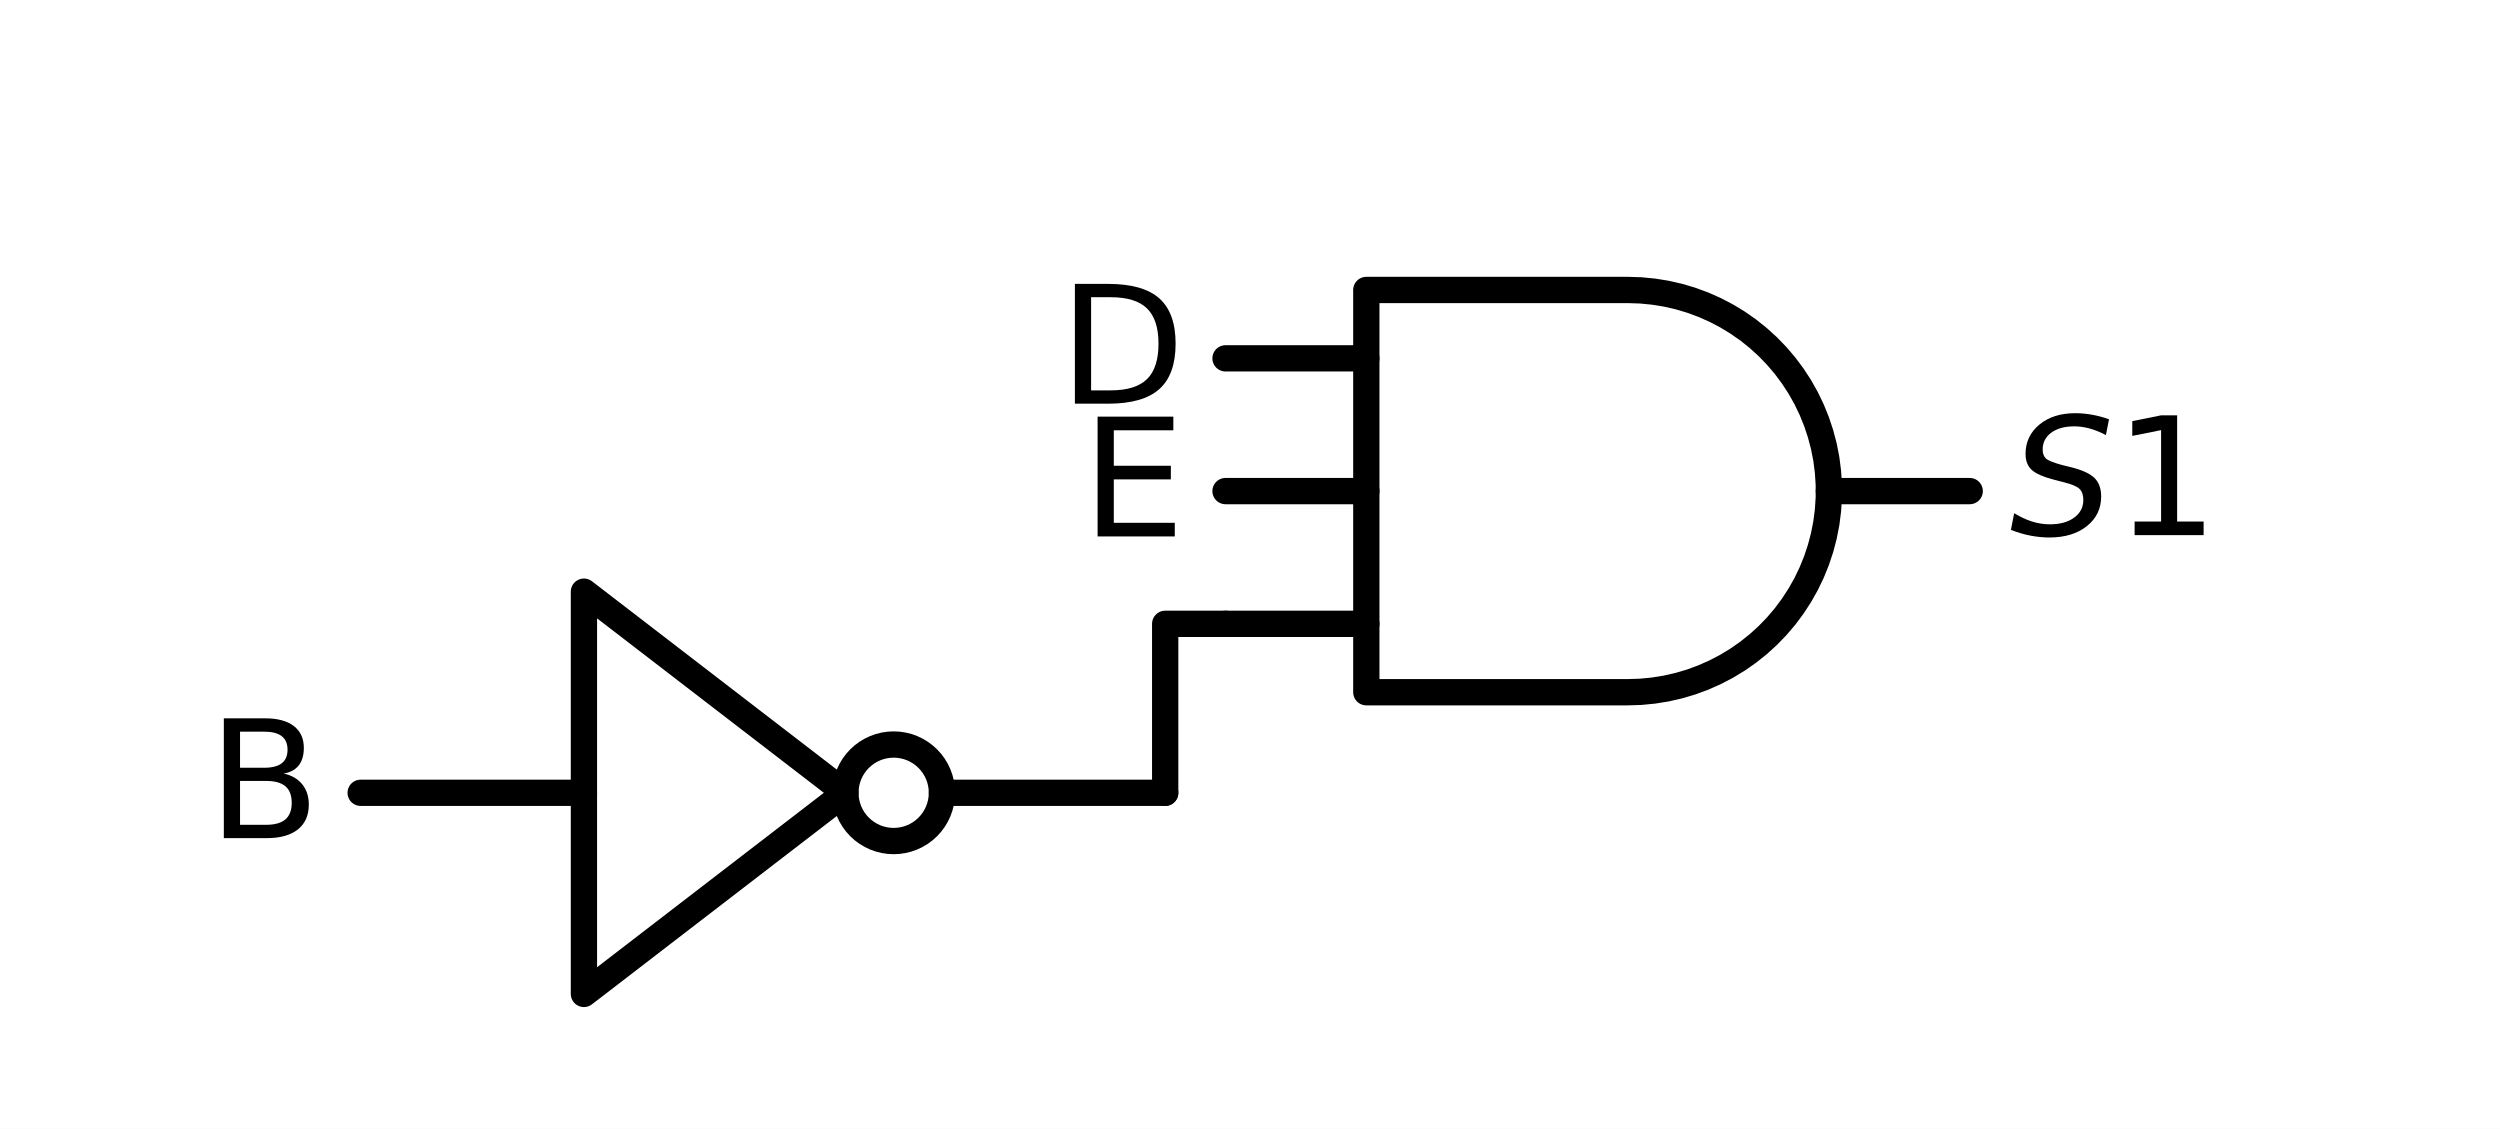
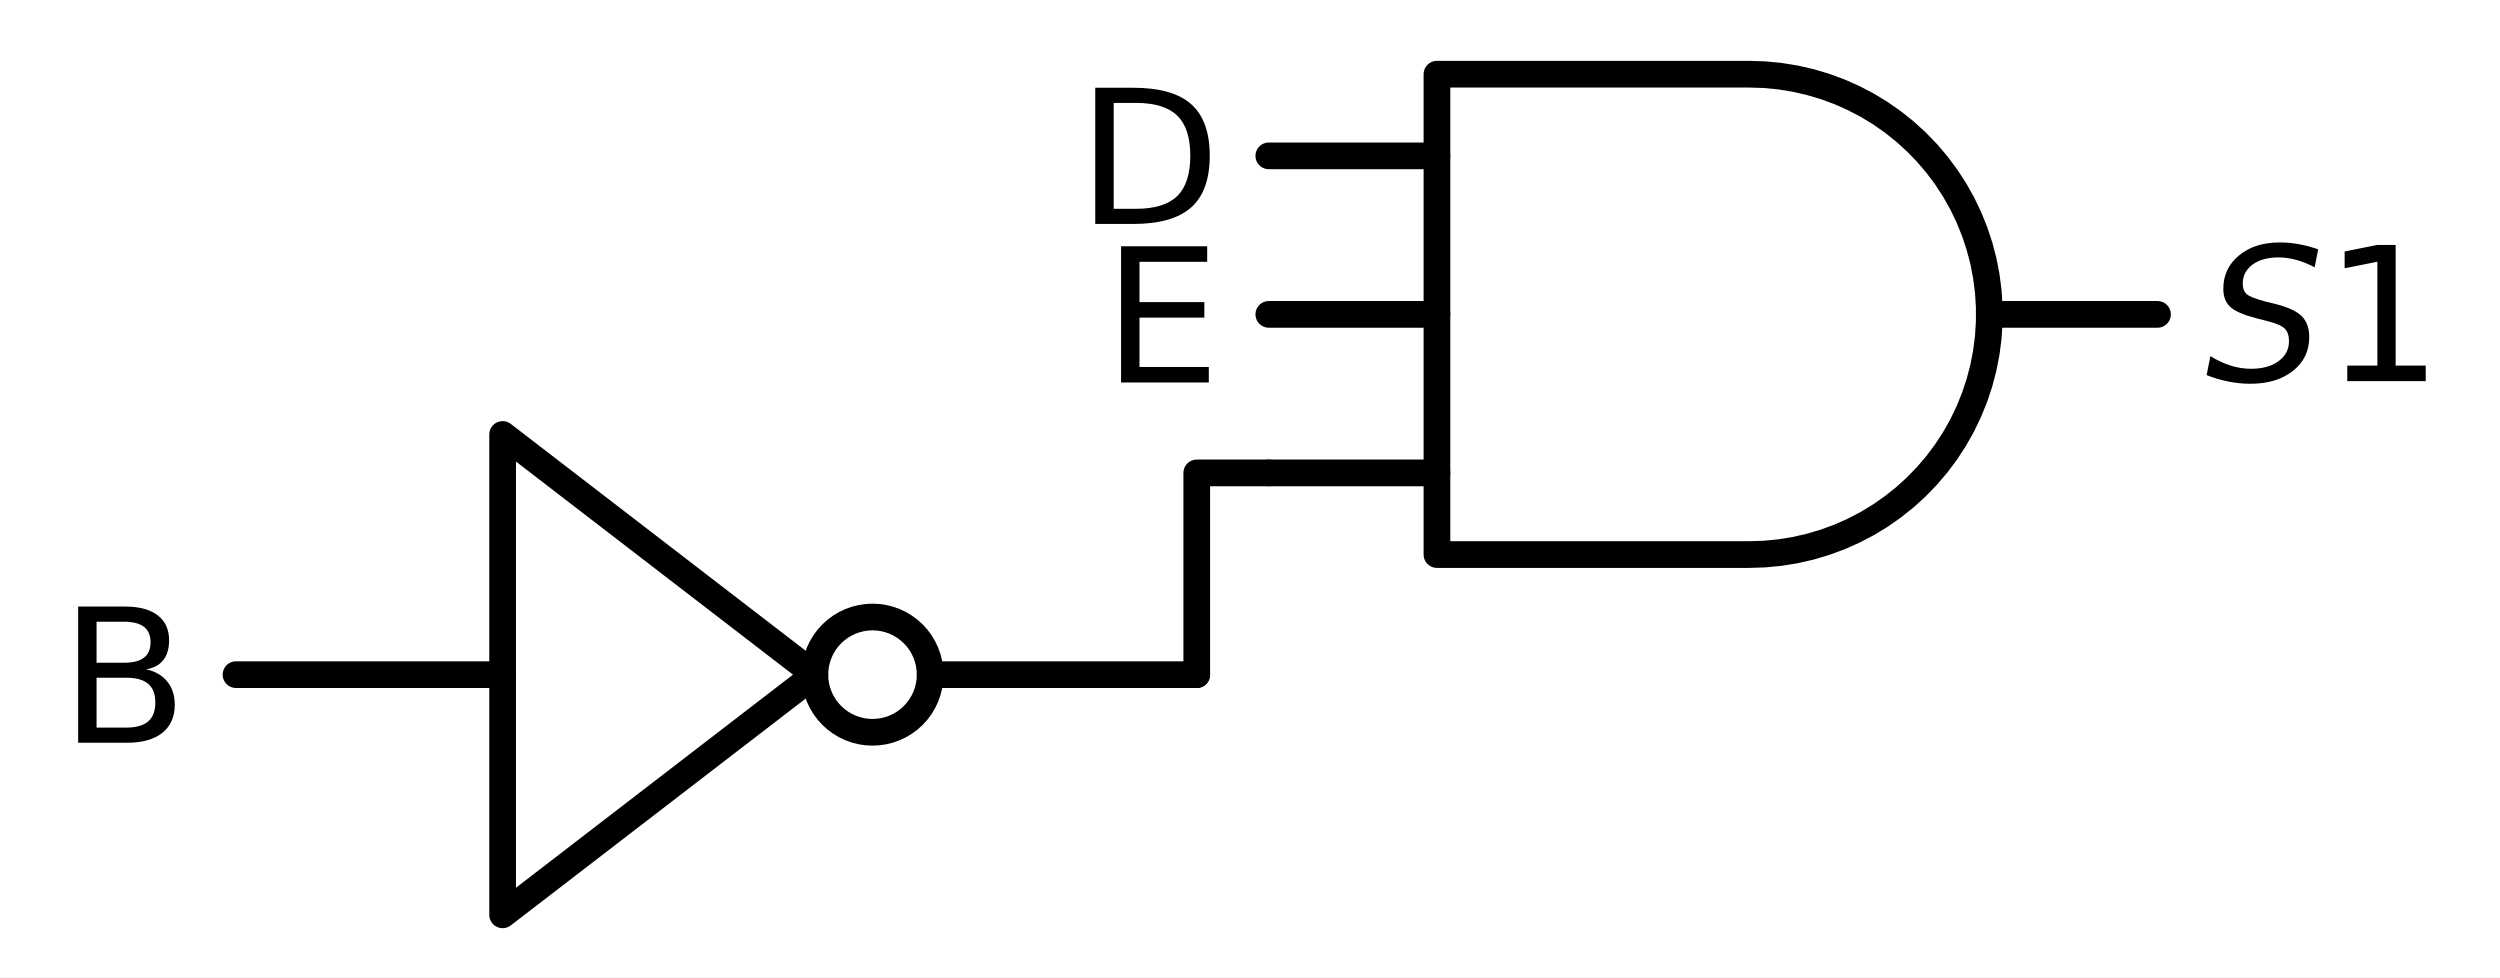
- <svg xmlns="http://www.w3.org/2000/svg" xmlns:xlink="http://www.w3.org/1999/xlink" width="190.177pt" height="85.868pt" viewBox="0 0 190.177 85.868" version="1.1">
+ <svg xmlns="http://www.w3.org/2000/svg" xmlns:xlink="http://www.w3.org/1999/xlink" width="187.356pt" height="73.24pt" viewBox="0 0 187.356 73.24" version="1.1">
  <defs>
    <style type="text/css">*{stroke-linejoin: round; stroke-linecap: butt}</style>
  </defs>
  <g id="figure_1">
    <g id="patch_1">
-       <path d="M 0 85.868  L 190.177 85.868  L 190.177 0  L 0 0  z " style="fill: #ffffff" />
+       <path d="M 0 73.24  L 187.356 73.24  L 187.356 0  L 0 0  z " style="fill: #ffffff" />
    </g>
    <g id="axes_1">
      <g id="patch_2">
-         <path d="M 67.982 63.98  C 68.956 63.98 69.89 63.593 70.578 62.904  C 71.267 62.216 71.654 61.282 71.654 60.308  C 71.654 59.334 71.267 58.4 70.578 57.712  C 69.89 57.023 68.956 56.636 67.982 56.636  C 67.008 56.636 66.074 57.023 65.385 57.712  C 64.697 58.4 64.31 59.334 64.31 60.308  C 64.31 61.282 64.697 62.216 65.385 62.904  C 66.074 63.593 67.008 63.98 67.982 63.98  L 67.982 63.98  z " clip-path="url(#p7d702e42f1)" style="fill: none; stroke: #000000; stroke-width: 2; stroke-linejoin: miter" />
+         <path d="M 65.388 54.88  C 66.534 54.88 67.633 54.425 68.443 53.615  C 69.253 52.805 69.708 51.706 69.708 50.56  C 69.708 49.414 69.253 48.315 68.443 47.505  C 67.633 46.695 66.534 46.24 65.388 46.24  C 64.242 46.24 63.143 46.695 62.333 47.505  C 61.523 48.315 61.068 49.414 61.068 50.56  C 61.068 51.706 61.523 52.805 62.333 53.615  C 63.143 54.425 64.242 54.88 65.388 54.88  L 65.388 54.88  z " clip-path="url(#pe521a3cb5c)" style="fill: none; stroke: #000000; stroke-width: 2; stroke-linejoin: miter" />
      </g>
      <g id="line2d_1">
-         <path d="M 123.827 52.658  L 124.807 52.627  L 125.783 52.532  L 126.752 52.376  L 127.708 52.158  L 128.648 51.879  L 129.568 51.54  L 130.465 51.143  L 131.335 50.689  L 132.173 50.181  L 132.978 49.62  L 133.745 49.008  L 134.471 48.349  L 135.153 47.644  L 135.789 46.897  L 136.375 46.111  L 136.91 45.289  L 137.392 44.435  L 137.817 43.551  L 138.185 42.642  L 138.494 41.711  L 138.743 40.763  L 138.931 39.8  L 139.056 38.827  L 139.119 37.848  L 139.119 36.868  L 139.056 35.889  L 138.931 34.916  L 138.743 33.953  L 138.494 33.005  L 138.185 32.074  L 137.817 31.165  L 137.392 30.281  L 136.91 29.427  L 136.375 28.605  L 135.789 27.819  L 135.153 27.072  L 134.471 26.367  L 133.745 25.708  L 132.978 25.096  L 132.173 24.535  L 131.335 24.027  L 130.465 23.573  L 129.568 23.176  L 128.648 22.837  L 127.708 22.558  L 126.752 22.34  L 125.783 22.184  L 124.807 22.089  L 123.827 22.058  L 123.827 22.058  L 103.937 22.058  L 103.937 37.358  L 103.937 52.658  L 123.827 52.658  " clip-path="url(#p7d702e42f1)" style="fill: none; stroke: #000000; stroke-width: 2; stroke-linecap: round" />
+         <path d="M 131.088 41.56  L 132.241 41.523  L 133.39 41.412  L 134.529 41.228  L 135.654 40.971  L 136.76 40.643  L 137.843 40.245  L 138.898 39.777  L 139.921 39.244  L 140.908 38.646  L 141.854 37.985  L 142.756 37.266  L 143.61 36.49  L 144.413 35.661  L 145.161 34.783  L 145.851 33.858  L 146.481 32.891  L 147.047 31.886  L 147.547 30.846  L 147.98 29.777  L 148.344 28.681  L 148.637 27.565  L 148.857 26.433  L 149.005 25.288  L 149.079 24.137  L 149.079 22.983  L 149.005 21.832  L 148.857 20.687  L 148.637 19.555  L 148.344 18.439  L 147.98 17.343  L 147.547 16.274  L 147.047 15.234  L 146.481 14.229  L 145.851 13.262  L 145.161 12.337  L 144.413 11.459  L 143.61 10.63  L 142.756 9.854  L 141.854 9.135  L 140.908 8.474  L 139.921 7.876  L 138.898 7.343  L 137.843 6.875  L 136.76 6.477  L 135.654 6.149  L 134.529 5.892  L 133.39 5.708  L 132.241 5.597  L 131.088 5.56  L 131.088 5.56  L 107.688 5.56  L 107.688 23.56  L 107.688 41.56  L 131.088 41.56  " clip-path="url(#pe521a3cb5c)" style="fill: none; stroke: #000000; stroke-width: 2; stroke-linecap: round" />
      </g>
      <g id="line2d_2">
-         <path d="M 93.227 47.456  L 103.937 47.456  " clip-path="url(#p7d702e42f1)" style="fill: none; stroke: #000000; stroke-width: 2; stroke-linecap: round" />
+         <path d="M 95.088 35.44  L 107.688 35.44  " clip-path="url(#pe521a3cb5c)" style="fill: none; stroke: #000000; stroke-width: 2; stroke-linecap: round" />
      </g>
      <g id="line2d_3">
-         <path d="M 93.227 37.358  L 103.937 37.358  " clip-path="url(#p7d702e42f1)" style="fill: none; stroke: #000000; stroke-width: 2; stroke-linecap: round" />
+         <path d="M 95.088 23.56  L 107.688 23.56  " clip-path="url(#pe521a3cb5c)" style="fill: none; stroke: #000000; stroke-width: 2; stroke-linecap: round" />
      </g>
      <g id="line2d_4">
-         <path d="M 93.227 27.26  L 103.937 27.26  " clip-path="url(#p7d702e42f1)" style="fill: none; stroke: #000000; stroke-width: 2; stroke-linecap: round" />
+         <path d="M 95.088 11.68  L 107.688 11.68  " clip-path="url(#pe521a3cb5c)" style="fill: none; stroke: #000000; stroke-width: 2; stroke-linecap: round" />
      </g>
      <g id="line2d_5">
-         <path d="M 139.127 37.358  L 149.837 37.358  " clip-path="url(#p7d702e42f1)" style="fill: none; stroke: #000000; stroke-width: 2; stroke-linecap: round" />
+         <path d="M 149.088 23.56  L 161.688 23.56  " clip-path="url(#pe521a3cb5c)" style="fill: none; stroke: #000000; stroke-width: 2; stroke-linecap: round" />
      </g>
      <g id="line2d_6">
-         <path d="M 27.437 60.308  L 44.42 60.308  M 71.654 60.308  L 88.637 60.308  " clip-path="url(#p7d702e42f1)" style="fill: none; stroke: #000000; stroke-width: 2; stroke-linecap: round" />
+         <path d="M 17.688 50.56  L 37.668 50.56  M 69.708 50.56  L 89.688 50.56  " clip-path="url(#pe521a3cb5c)" style="fill: none; stroke: #000000; stroke-width: 2; stroke-linecap: round" />
      </g>
      <g id="line2d_7">
-         <path d="M 44.42 45.008  L 64.31 60.308  L 44.42 75.608  L 44.42 45.008  " clip-path="url(#p7d702e42f1)" style="fill: none; stroke: #000000; stroke-width: 2; stroke-linecap: round" />
+         <path d="M 37.668 32.56  L 61.068 50.56  L 37.668 68.56  L 37.668 32.56  " clip-path="url(#pe521a3cb5c)" style="fill: none; stroke: #000000; stroke-width: 2; stroke-linecap: round" />
      </g>
      <g id="line2d_8">
-         <path d="M 93.227 47.456  L 88.637 47.456  L 88.637 60.308  " clip-path="url(#p7d702e42f1)" style="fill: none; stroke: #000000; stroke-width: 2; stroke-linecap: round" />
+         <path d="M 95.088 35.44  L 89.688 35.44  L 89.688 50.56  " clip-path="url(#pe521a3cb5c)" style="fill: none; stroke: #000000; stroke-width: 2; stroke-linecap: round" />
      </g>
      <g id="text_1">
-         <g clip-path="url(#p7d702e42f1)">
-           <g transform="translate(152.8968 40.80722) scale(0.125 -0.125)">
-             <defs>
-               <path id="DejaVuSans-Oblique-53" d="M 3859 4513  L 3738 3897  Q 3422 4066 3111 4152  Q 2800 4238 2509 4238  Q 1944 4238 1609 3991  Q 1275 3744 1275 3334  Q 1275 3109 1398 2989  Q 1522 2869 2034 2731  L 2413 2638  Q 3053 2472 3303 2217  Q 3553 1963 3553 1503  Q 3553 797 2998 353  Q 2444 -91 1538 -91  Q 1166 -91 791 -17  Q 416 56 38 206  L 166 856  Q 513 641 861 531  Q 1209 422 1556 422  Q 2147 422 2503 684  Q 2859 947 2859 1369  Q 2859 1650 2717 1795  Q 2575 1941 2106 2059  L 1728 2156  Q 1081 2325 845 2545  Q 609 2766 609 3163  Q 609 3859 1145 4304  Q 1681 4750 2541 4750  Q 2875 4750 3203 4690  Q 3531 4631 3859 4513  z " transform="scale(0.015625)" />
-               <path id="DejaVuSans-31" d="M 794 531  L 1825 531  L 1825 4091  L 703 3866  L 703 4441  L 1819 4666  L 2450 4666  L 2450 531  L 3481 531  L 3481 0  L 794 0  L 794 531  z " transform="scale(0.015625)" />
-             </defs>
-             <use xlink:href="#DejaVuSans-Oblique-53" transform="translate(0 0.78125)" />
-             <use xlink:href="#DejaVuSans-31" transform="translate(63.47656 0.78125)" />
-           </g>
+         <g transform="translate(165.288 28.67) scale(0.14 -0.14)">
+           <defs>
+             <path id="DejaVuSans-Oblique-36" d="M 3859 4513  L 3738 3897  Q 3422 4066 3111 4152  Q 2800 4238 2509 4238  Q 1944 4238 1609 3991  Q 1275 3744 1275 3334  Q 1275 3109 1398 2989  Q 1522 2869 2034 2731  L 2413 2638  Q 3053 2472 3303 2217  Q 3553 1963 3553 1503  Q 3553 797 2998 353  Q 2444 -91 1538 -91  Q 1166 -91 791 -17  Q 416 56 38 206  L 166 856  Q 513 641 861 531  Q 1209 422 1556 422  Q 2147 422 2503 684  Q 2859 947 2859 1369  Q 2859 1650 2717 1795  Q 2575 1941 2106 2059  L 1728 2156  Q 1081 2325 845 2545  Q 609 2766 609 3163  Q 609 3859 1145 4304  Q 1681 4750 2541 4750  Q 2875 4750 3203 4690  Q 3531 4631 3859 4513  z " transform="scale(0.015625)" />
+             <path id="DejaVuSans-14" d="M 794 531  L 1825 531  L 1825 4091  L 703 3866  L 703 4441  L 1819 4666  L 2450 4666  L 2450 531  L 3481 531  L 3481 0  L 794 0  L 794 531  z " transform="scale(0.015625)" />
+           </defs>
+           <use xlink:href="#DejaVuSans-Oblique-36" transform="translate(0 0.78125)" />
+           <use xlink:href="#DejaVuSans-14" transform="translate(63.47656 0.78125)" />
        </g>
      </g>
      <g id="text_2">
-         <g clip-path="url(#p7d702e42f1)">
-           <g transform="translate(80.5418 30.70922) scale(0.125 -0.125)">
-             <defs>
-               <path id="DejaVuSans-44" d="M 1259 4147  L 1259 519  L 2022 519  Q 2988 519 3436 956  Q 3884 1394 3884 2338  Q 3884 3275 3436 3711  Q 2988 4147 2022 4147  L 1259 4147  z M 628 4666  L 1925 4666  Q 3281 4666 3915 4102  Q 4550 3538 4550 2338  Q 4550 1131 3912 565  Q 3275 0 1925 0  L 628 0  L 628 4666  z " transform="scale(0.015625)" />
-             </defs>
-             <use xlink:href="#DejaVuSans-44" />
-           </g>
+         <g transform="translate(80.708 16.78344) scale(0.14 -0.14)">
+           <defs>
+             <path id="DejaVuSans-27" d="M 1259 4147  L 1259 519  L 2022 519  Q 2988 519 3436 956  Q 3884 1394 3884 2338  Q 3884 3275 3436 3711  Q 2988 4147 2022 4147  L 1259 4147  z M 628 4666  L 1925 4666  Q 3281 4666 3915 4102  Q 4550 3538 4550 2338  Q 4550 1131 3912 565  Q 3275 0 1925 0  L 628 0  L 628 4666  z " transform="scale(0.015625)" />
+           </defs>
+           <use xlink:href="#DejaVuSans-27" />
        </g>
      </g>
      <g id="text_3">
-         <g clip-path="url(#p7d702e42f1)">
-           <g transform="translate(82.26836 40.80722) scale(0.125 -0.125)">
-             <defs>
-               <path id="DejaVuSans-45" d="M 628 4666  L 3578 4666  L 3578 4134  L 1259 4134  L 1259 2753  L 3481 2753  L 3481 2222  L 1259 2222  L 1259 531  L 3634 531  L 3634 0  L 628 0  L 628 4666  z " transform="scale(0.015625)" />
-             </defs>
-             <use xlink:href="#DejaVuSans-45" />
-           </g>
+         <g transform="translate(82.64175 28.66344) scale(0.14 -0.14)">
+           <defs>
+             <path id="DejaVuSans-28" d="M 628 4666  L 3578 4666  L 3578 4134  L 1259 4134  L 1259 2753  L 3481 2753  L 3481 2222  L 1259 2222  L 1259 531  L 3634 531  L 3634 0  L 628 0  L 628 4666  z " transform="scale(0.015625)" />
+           </defs>
+           <use xlink:href="#DejaVuSans-28" />
        </g>
      </g>
      <g id="text_4">
-         <g clip-path="url(#p7d702e42f1)">
-           <g transform="translate(15.80063 63.75722) scale(0.125 -0.125)">
-             <defs>
-               <path id="DejaVuSans-42" d="M 1259 2228  L 1259 519  L 2272 519  Q 2781 519 3026 730  Q 3272 941 3272 1375  Q 3272 1813 3026 2020  Q 2781 2228 2272 2228  L 1259 2228  z M 1259 4147  L 1259 2741  L 2194 2741  Q 2656 2741 2882 2914  Q 3109 3088 3109 3444  Q 3109 3797 2882 3972  Q 2656 4147 2194 4147  L 1259 4147  z M 628 4666  L 2241 4666  Q 2963 4666 3353 4366  Q 3744 4066 3744 3513  Q 3744 3084 3544 2831  Q 3344 2578 2956 2516  Q 3422 2416 3680 2098  Q 3938 1781 3938 1306  Q 3938 681 3513 340  Q 3088 0 2303 0  L 628 0  L 628 4666  z " transform="scale(0.015625)" />
-             </defs>
-             <use xlink:href="#DejaVuSans-42" />
-           </g>
+         <g transform="translate(4.482687 55.66344) scale(0.14 -0.14)">
+           <defs>
+             <path id="DejaVuSans-25" d="M 1259 2228  L 1259 519  L 2272 519  Q 2781 519 3026 730  Q 3272 941 3272 1375  Q 3272 1813 3026 2020  Q 2781 2228 2272 2228  L 1259 2228  z M 1259 4147  L 1259 2741  L 2194 2741  Q 2656 2741 2882 2914  Q 3109 3088 3109 3444  Q 3109 3797 2882 3972  Q 2656 4147 2194 4147  L 1259 4147  z M 628 4666  L 2241 4666  Q 2963 4666 3353 4366  Q 3744 4066 3744 3513  Q 3744 3084 3544 2831  Q 3344 2578 2956 2516  Q 3422 2416 3680 2098  Q 3938 1781 3938 1306  Q 3938 681 3513 340  Q 3088 0 2303 0  L 628 0  L 628 4666  z " transform="scale(0.015625)" />
+           </defs>
+           <use xlink:href="#DejaVuSans-25" />
        </g>
      </g>
    </g>
  </g>
  <defs>
-     <clipPath id="p7d702e42f1">
-       <rect x="7.2" y="7.2" width="175.777" height="71.468" />
+     <clipPath id="pe521a3cb5c">
+       <rect x="0" y="0" width="187.356" height="73.24" />
    </clipPath>
  </defs>
</svg>
